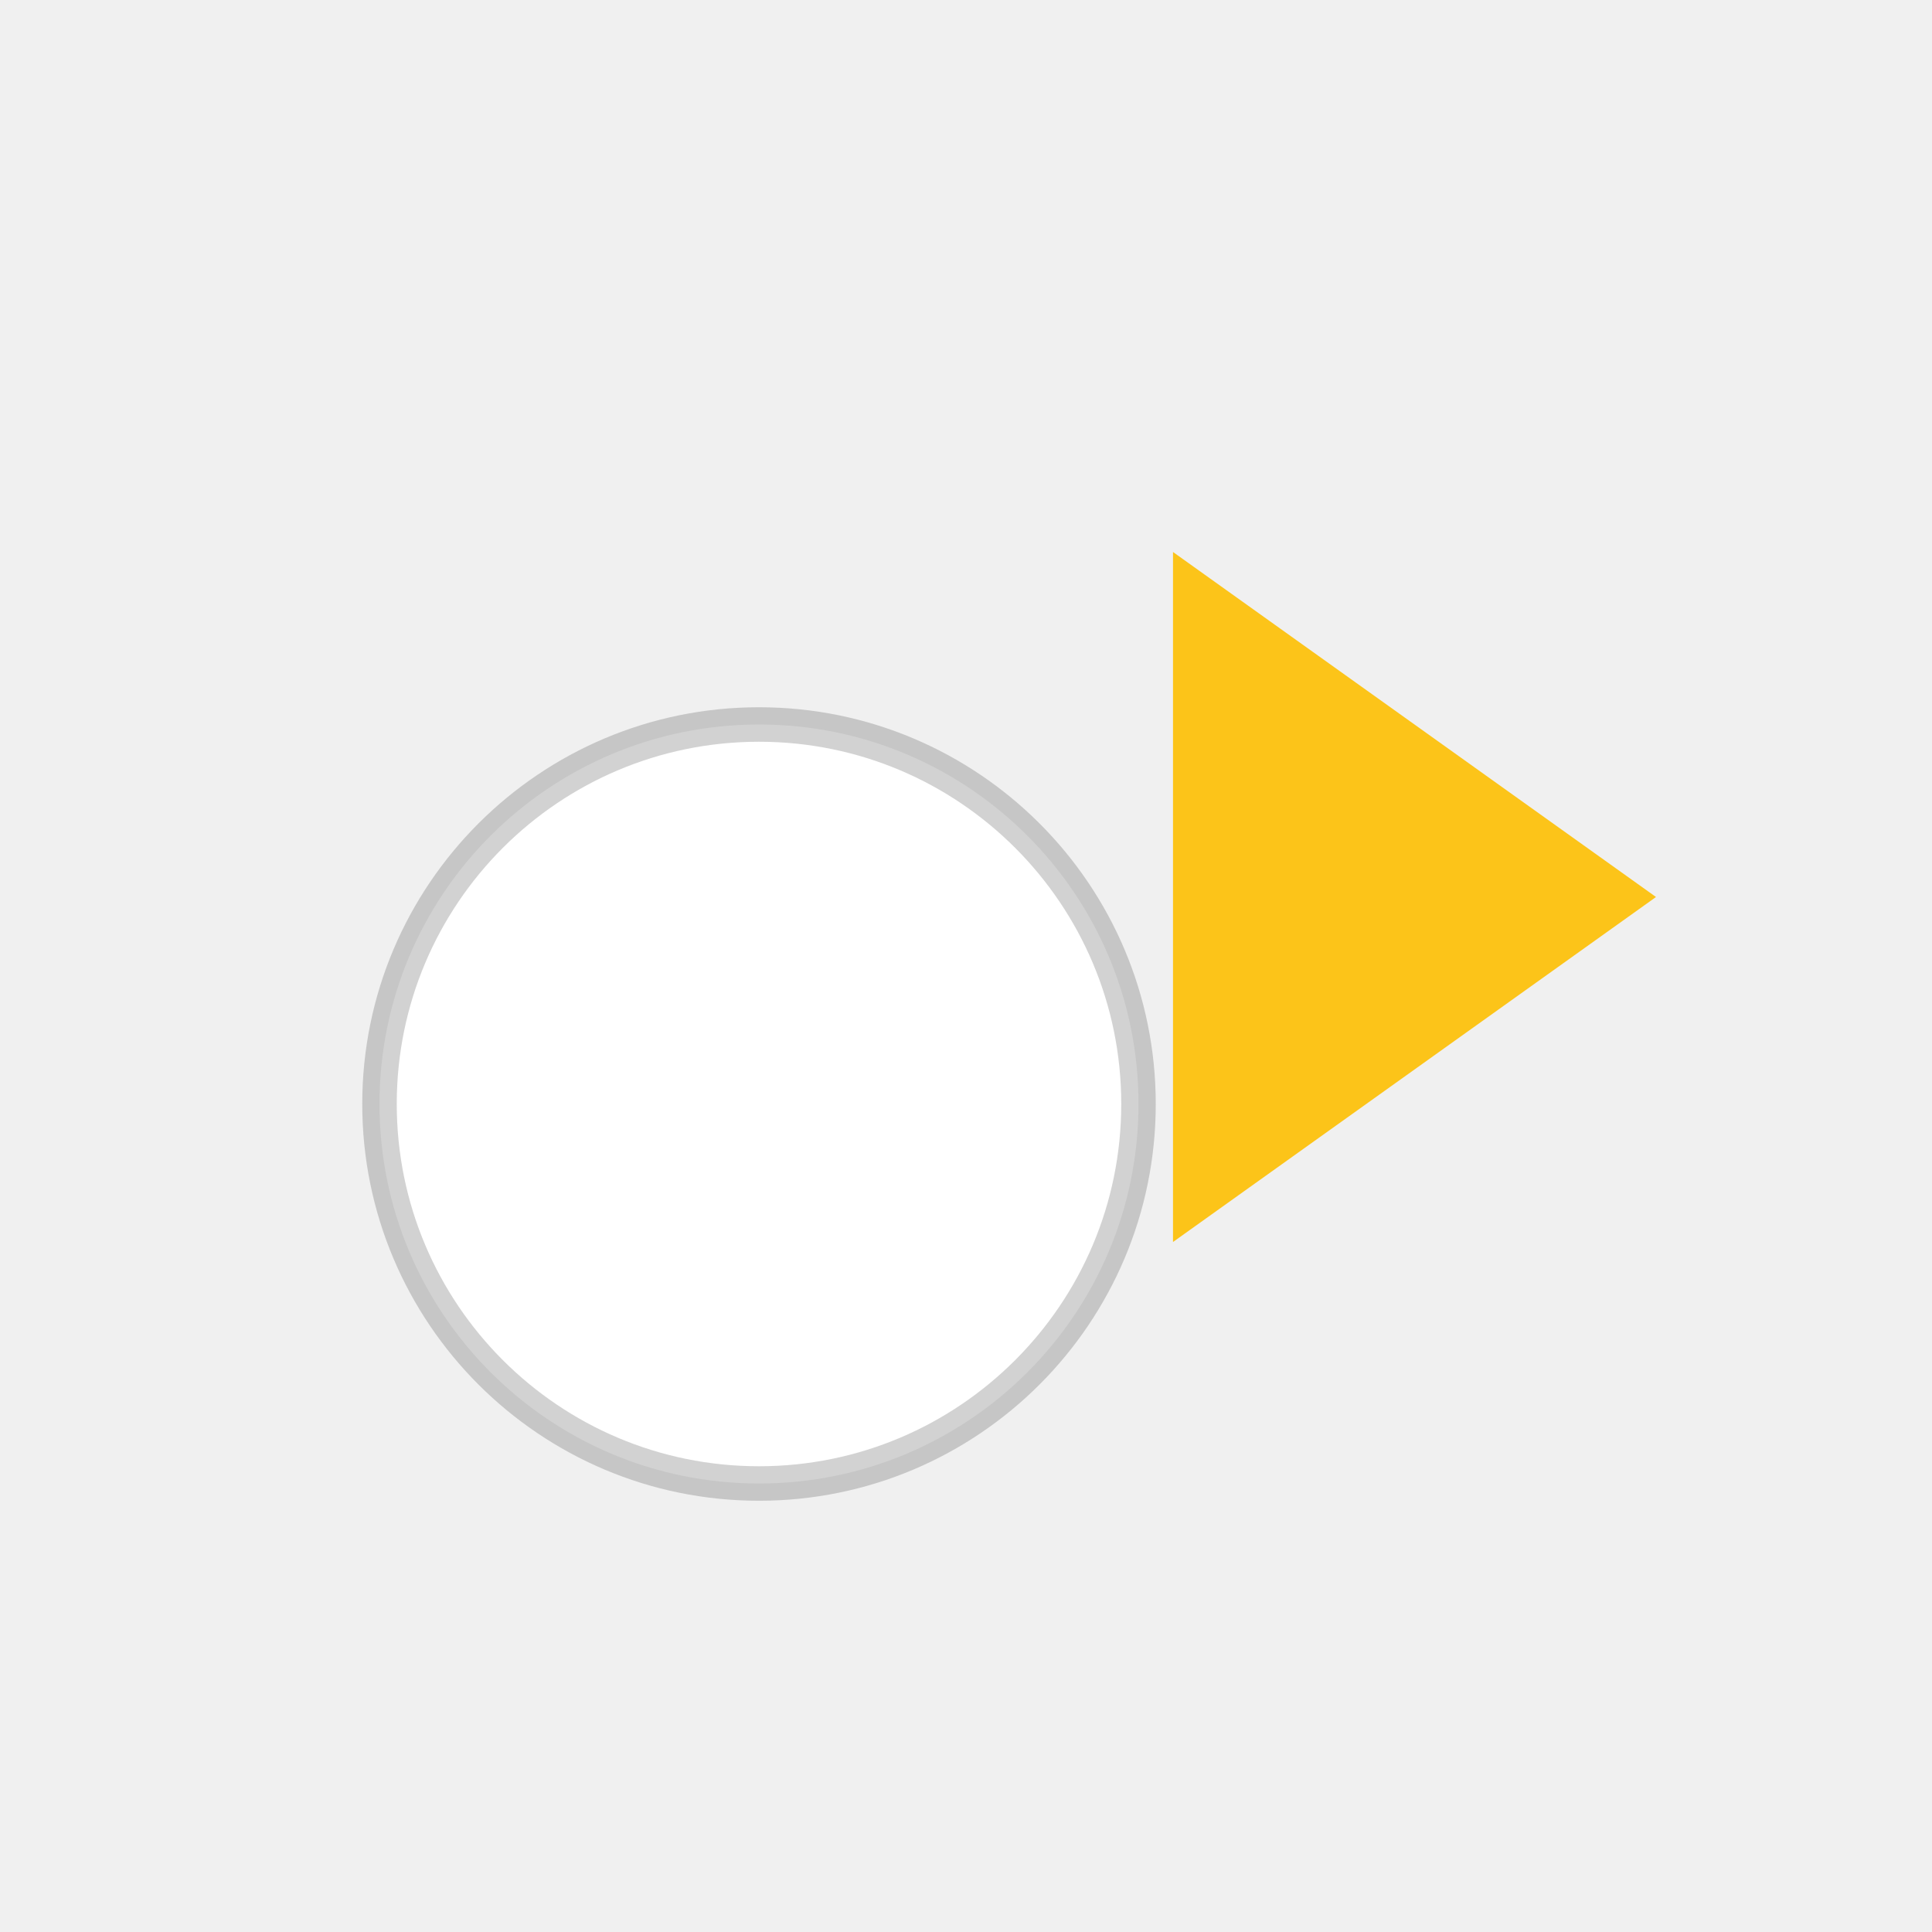
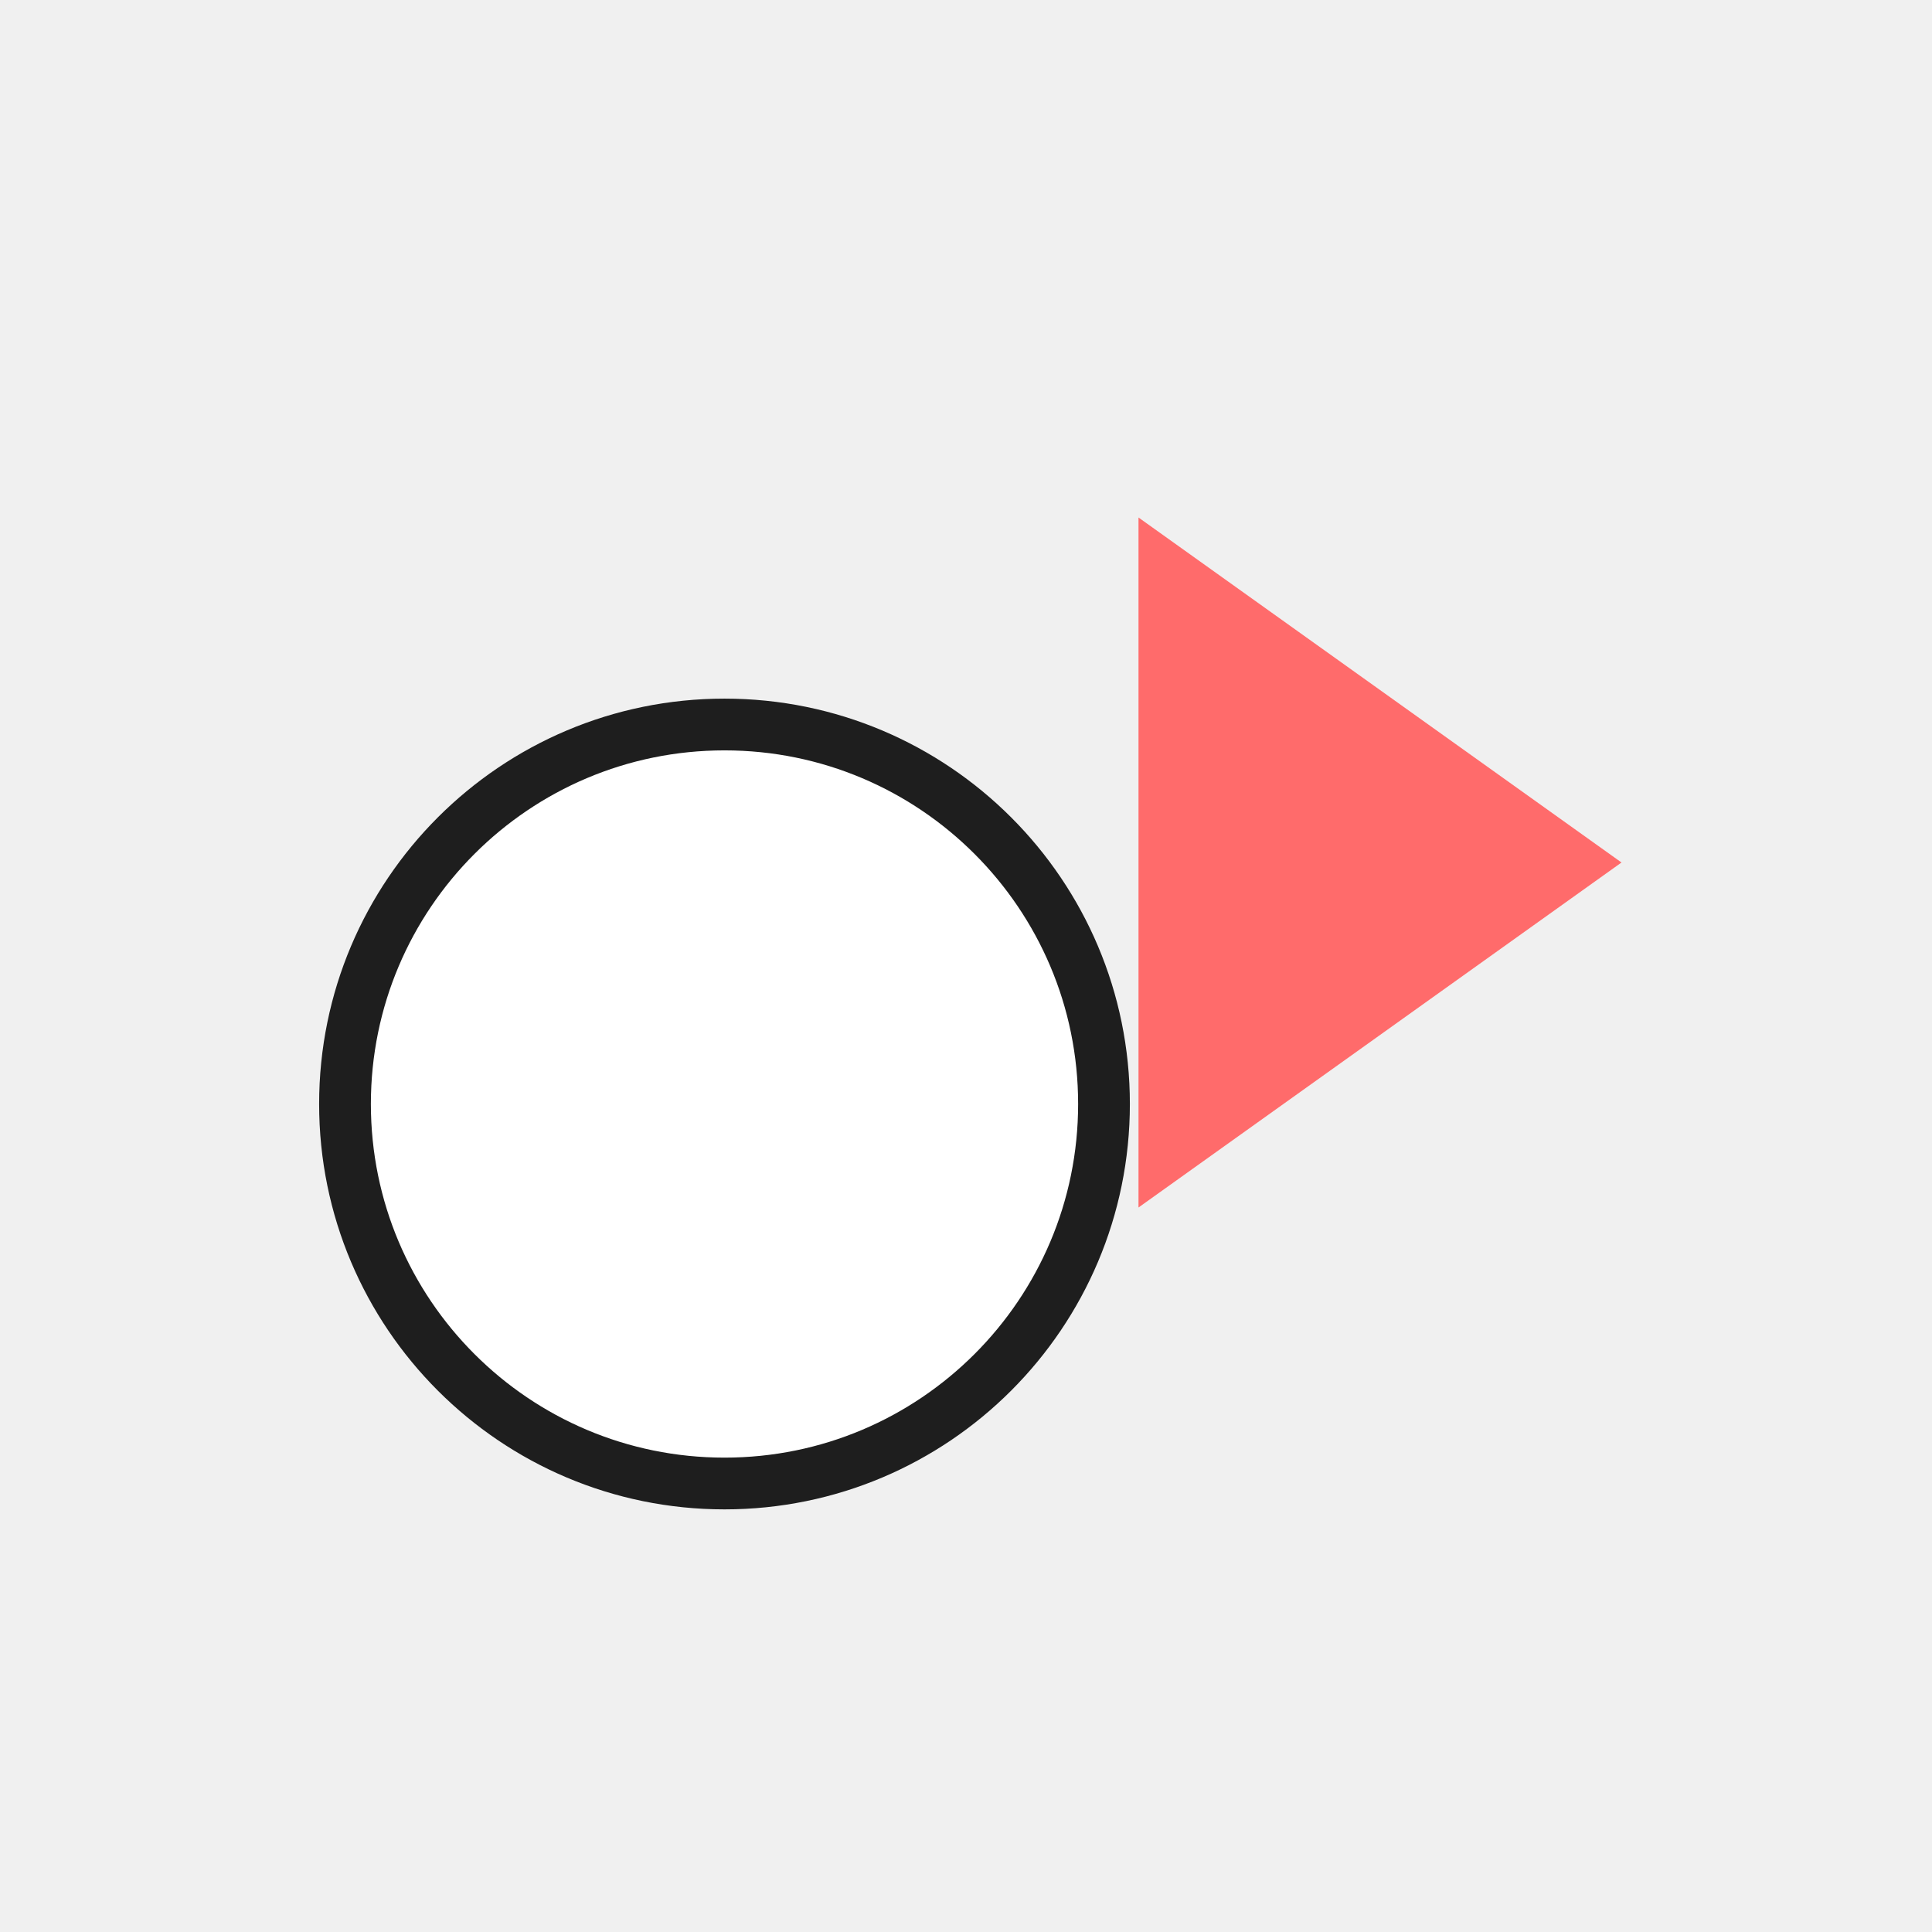
<svg xmlns="http://www.w3.org/2000/svg" viewBox="0 0 56 56" width="56" height="56">
  <g transform="translate(28, 28)">
-     <circle cx="-6" cy="4" r="11" fill="#FFFFFF" />
-     <circle cx="-6" cy="4" r="11" fill="none" stroke="#1e1e1e" stroke-width="1" opacity="0.2" />
-     <polygon points="6,-12 20,-2 6,8" fill="#FCC419" />
+     <circle cx="-7" cy="4" r="11" fill="#FFFFFF" stroke="#1e1e1e" stroke-width="1.5" />
+     <polygon points="5,-13 19,-3 5,7" fill="#FF6B6B" />
  </g>
</svg>
